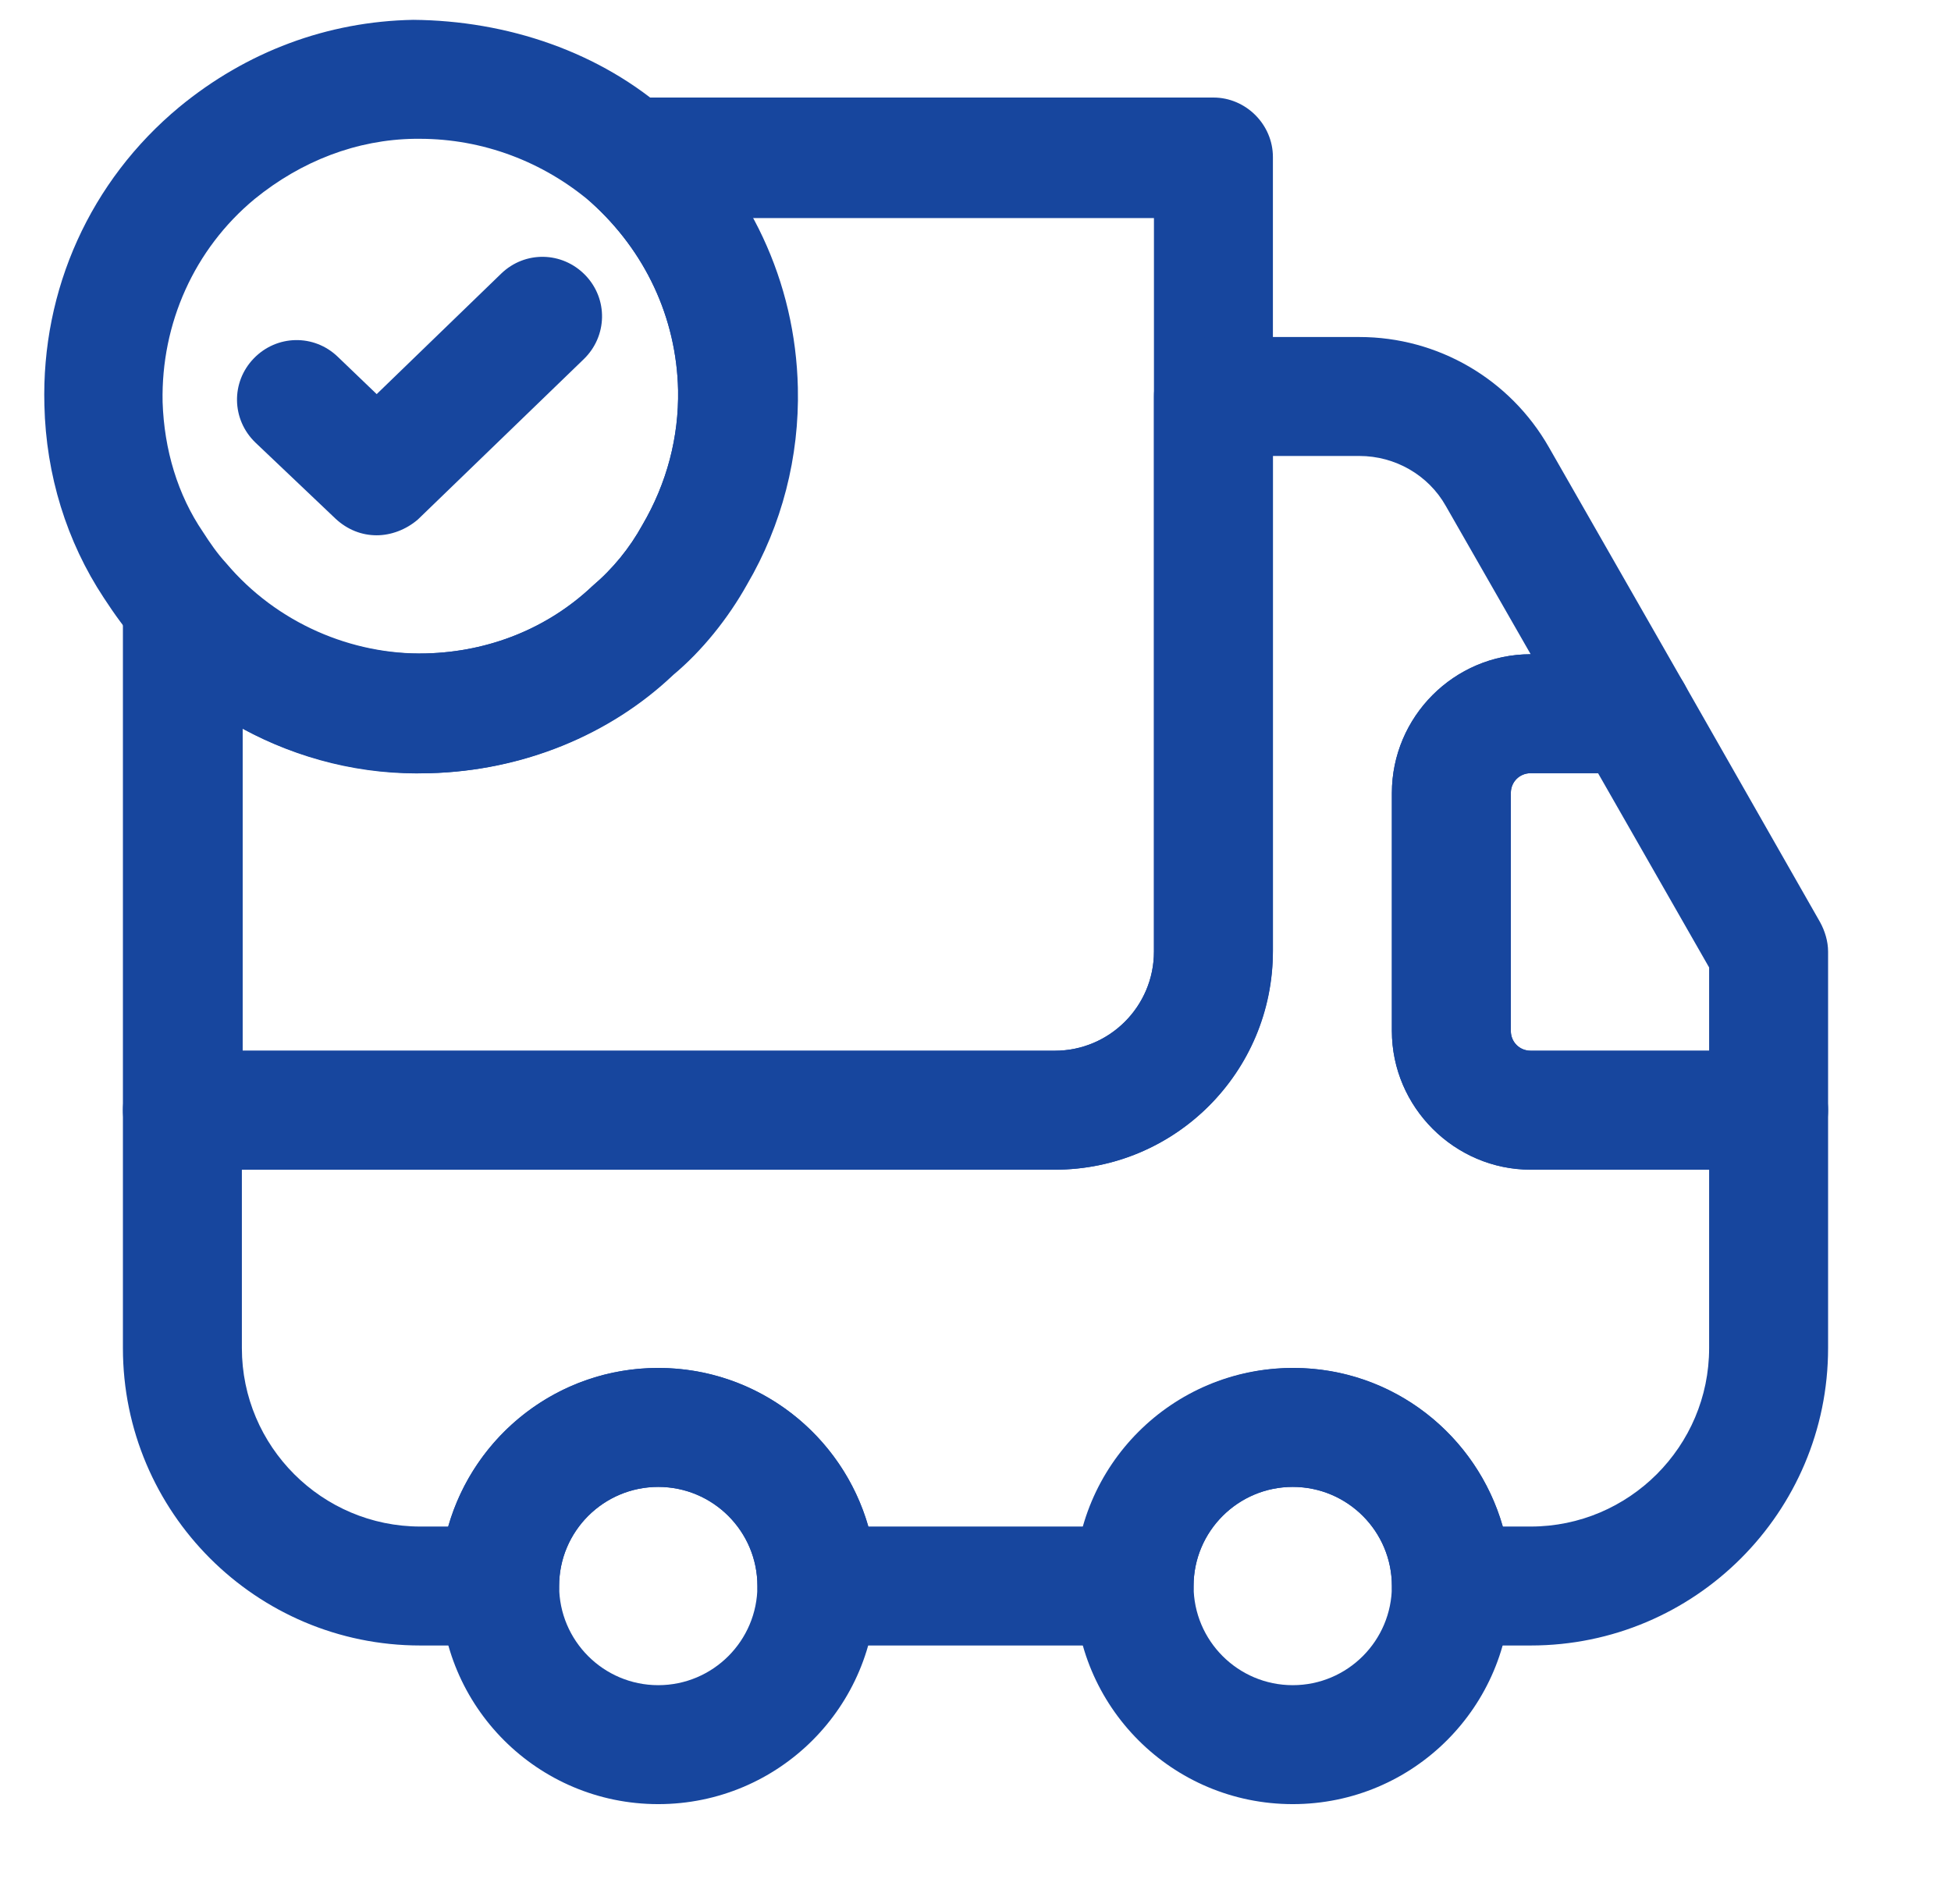
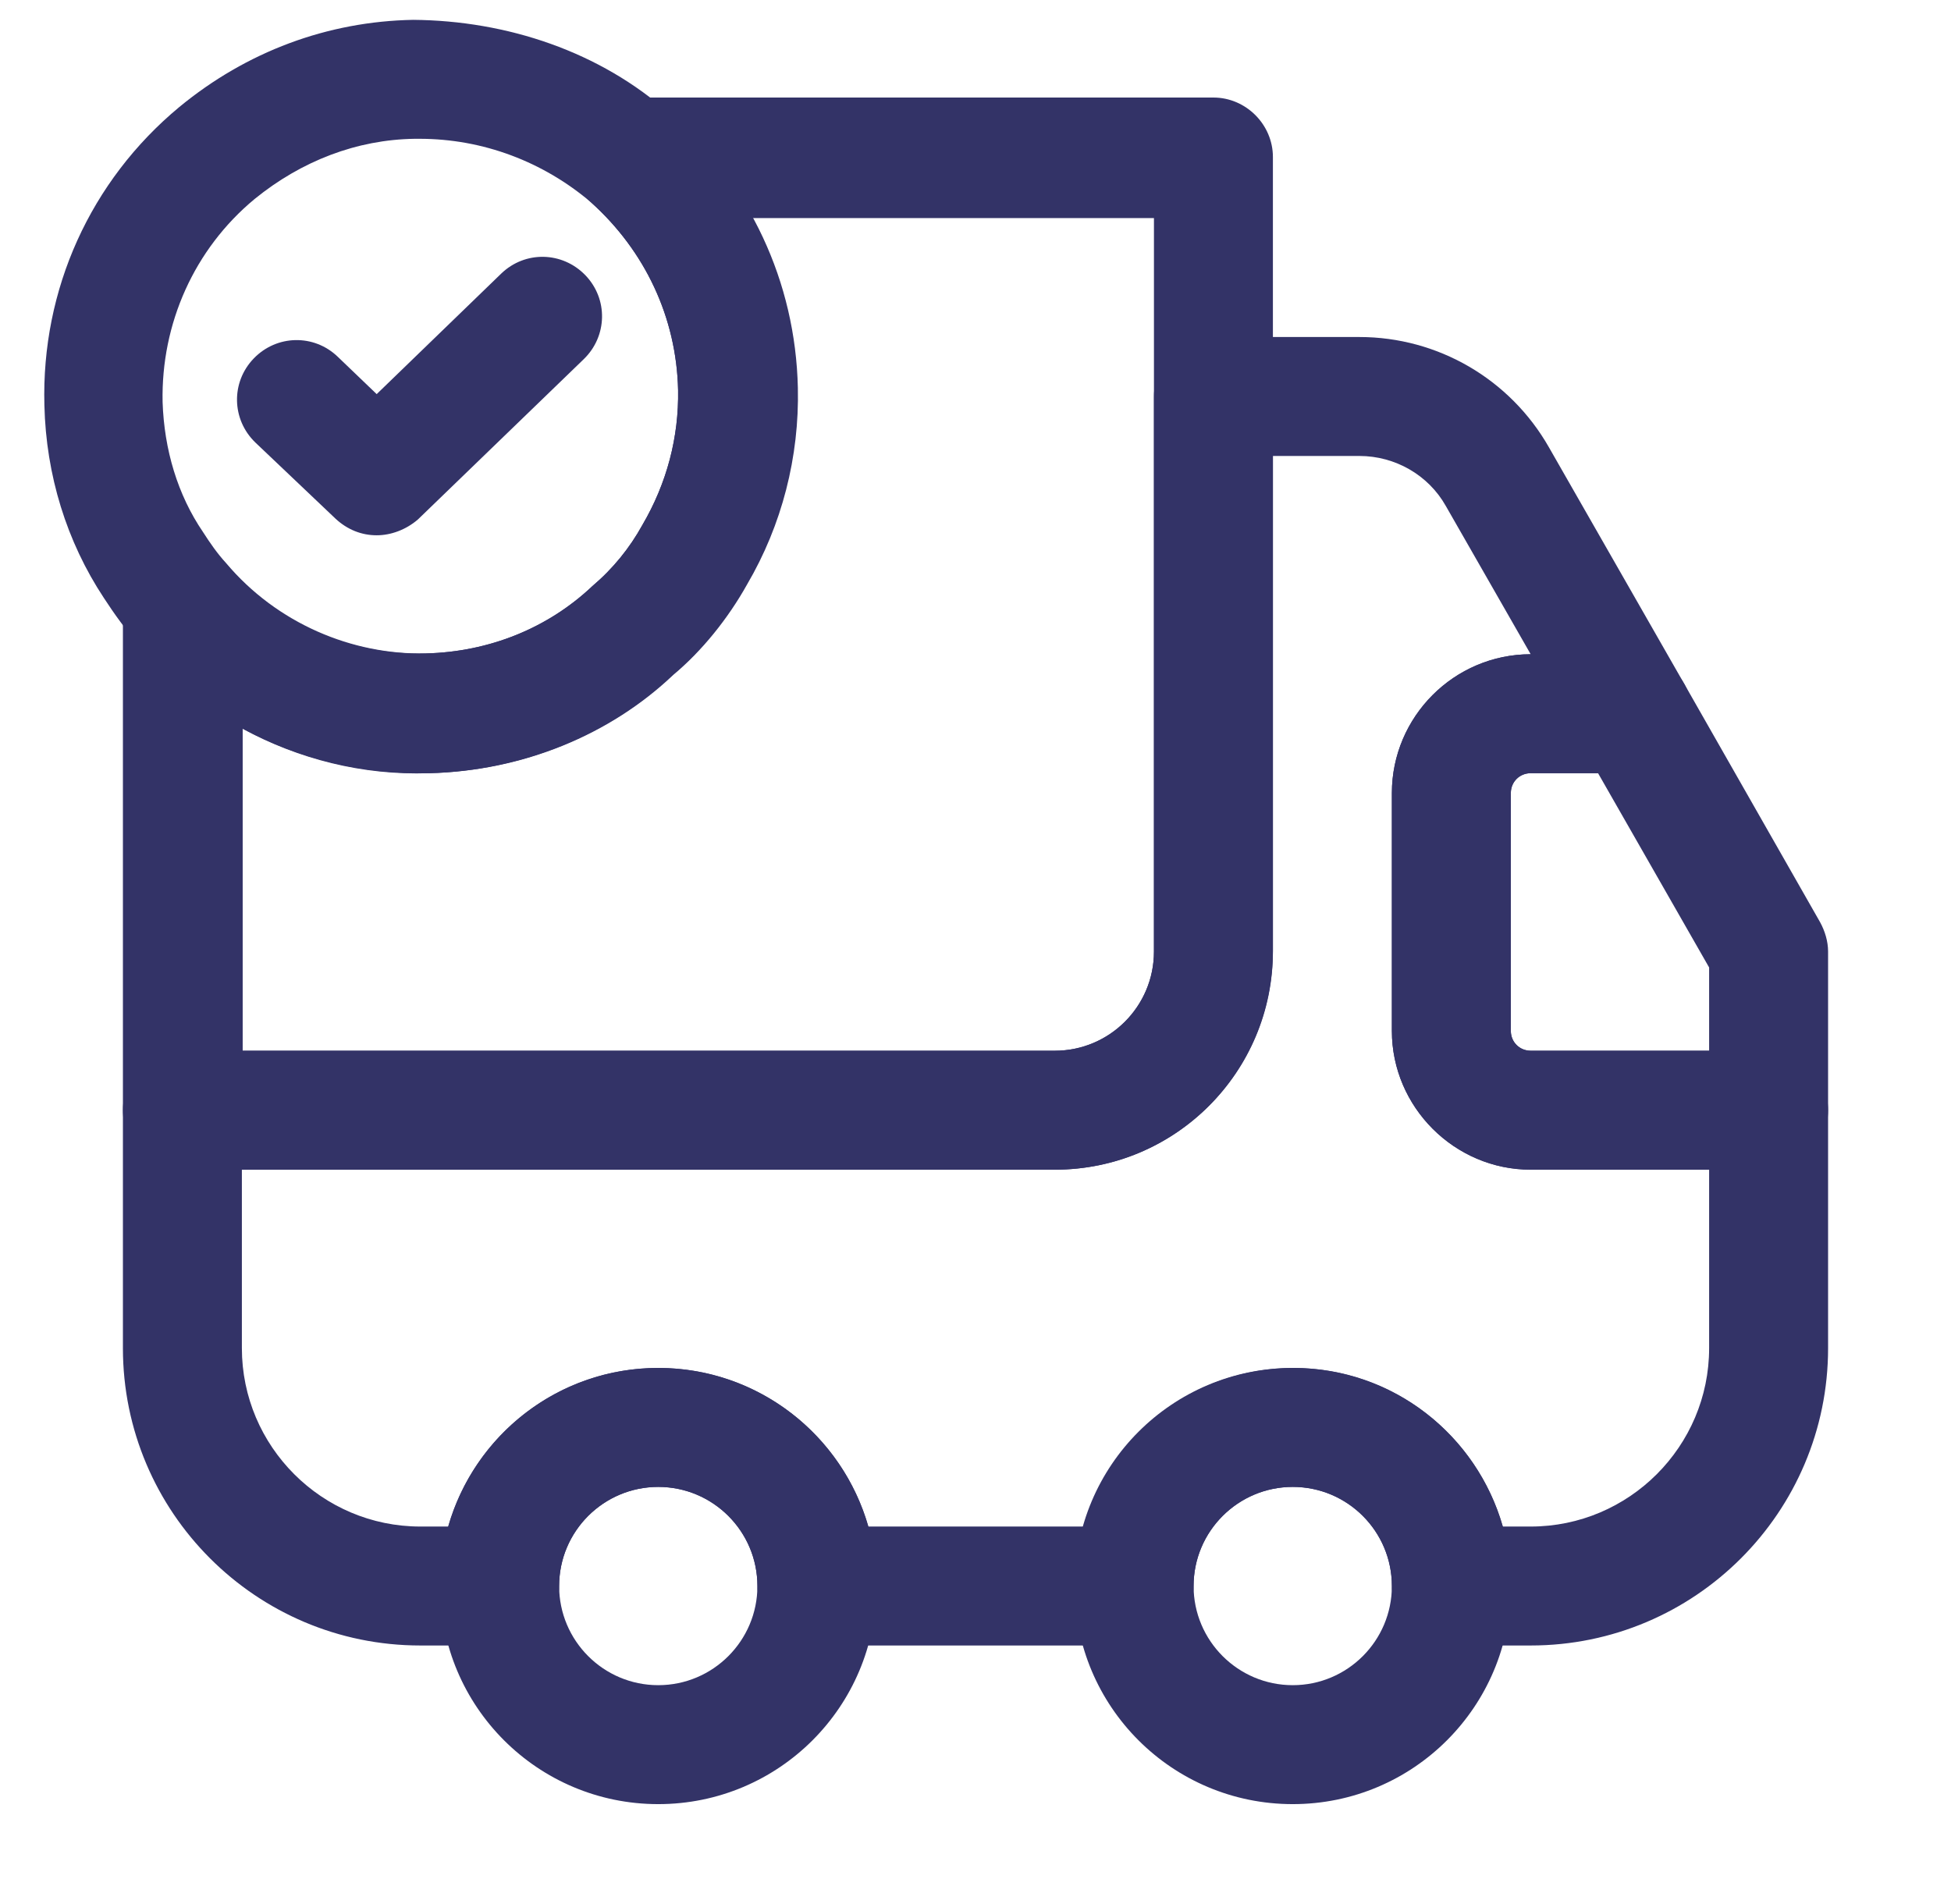
<svg xmlns="http://www.w3.org/2000/svg" width="41" height="40" viewBox="0 0 41 40" fill="none">
-   <path d="M22.167 24.583H3.833C3.15 24.583 2.583 24.017 2.583 23.333V12.7C2.583 12.167 2.917 11.7 3.4 11.517C3.9 11.333 4.45 11.483 4.783 11.883C5.8 13.1 7.383 13.783 8.95 13.733C10.283 13.7 11.517 13.2 12.45 12.317C12.883 11.95 13.233 11.517 13.5 11.033C14.017 10.15 14.267 9.183 14.25 8.2C14.217 6.667 13.55 5.267 12.417 4.25C12.017 3.9 11.883 3.35 12.067 2.867C12.25 2.383 12.717 2.05 13.233 2.05H25.5C26.183 2.05 26.75 2.617 26.75 3.3V19.967C26.75 22.533 24.7 24.583 22.167 24.583ZM5.083 22.083H22.167C23.317 22.083 24.25 21.15 24.25 20V4.583H15.817C16.4 5.667 16.717 6.883 16.75 8.15C16.783 9.6 16.417 11.033 15.683 12.283C15.283 13 14.733 13.683 14.133 14.183C12.8 15.45 10.967 16.2 9.017 16.25C7.617 16.3 6.267 15.95 5.1 15.317V22.083H5.083Z" fill="#17469E" />
-   <path d="M32.167 34.583H30.5C29.817 34.583 29.25 34.017 29.25 33.333C29.25 32.183 28.317 31.25 27.167 31.25C26.017 31.25 25.083 32.183 25.083 33.333C25.083 34.017 24.517 34.583 23.833 34.583H17.167C16.483 34.583 15.917 34.017 15.917 33.333C15.917 32.183 14.983 31.25 13.833 31.25C12.683 31.25 11.75 32.183 11.75 33.333C11.75 34.017 11.183 34.583 10.5 34.583H8.833C5.383 34.583 2.583 31.783 2.583 28.333V23.333C2.583 22.65 3.15 22.083 3.833 22.083H22.167C23.317 22.083 24.25 21.15 24.25 20V8.333C24.25 7.65 24.817 7.083 25.5 7.083H28.567C30.217 7.083 31.733 7.967 32.55 9.4L35.4 14.383C35.617 14.767 35.617 15.25 35.4 15.633C35.183 16.017 34.767 16.25 34.316 16.25H32.167C31.933 16.25 31.75 16.433 31.75 16.667V21.667C31.75 21.9 31.933 22.083 32.167 22.083H37.167C37.85 22.083 38.417 22.65 38.417 23.333V28.333C38.417 31.783 35.617 34.583 32.167 34.583ZM31.583 32.083H32.167C34.233 32.083 35.917 30.4 35.917 28.333V24.583H32.167C30.567 24.583 29.25 23.267 29.25 21.667V16.667C29.25 15.067 30.55 13.75 32.167 13.75L30.383 10.633C30.017 9.983 29.317 9.583 28.567 9.583H26.75V20C26.75 22.533 24.7 24.583 22.167 24.583H5.083V28.333C5.083 30.4 6.767 32.083 8.833 32.083H9.417C9.967 30.167 11.733 28.75 13.833 28.75C15.933 28.75 17.7 30.167 18.25 32.083H22.767C23.317 30.167 25.083 28.75 27.183 28.75C29.283 28.75 31.033 30.167 31.583 32.083Z" fill="#17469E" />
-   <path d="M13.833 37.917C11.3 37.917 9.25 35.867 9.25 33.333C9.25 30.8 11.3 28.75 13.833 28.75C16.367 28.75 18.417 30.8 18.417 33.333C18.417 35.867 16.367 37.917 13.833 37.917ZM13.833 31.25C12.683 31.25 11.75 32.183 11.75 33.333C11.75 34.483 12.683 35.417 13.833 35.417C14.983 35.417 15.917 34.483 15.917 33.333C15.917 32.183 14.983 31.25 13.833 31.25Z" fill="#17469E" />
-   <path d="M27.167 37.917C24.633 37.917 22.583 35.867 22.583 33.333C22.583 30.8 24.633 28.75 27.167 28.75C29.7 28.75 31.75 30.8 31.75 33.333C31.75 35.867 29.7 37.917 27.167 37.917ZM27.167 31.25C26.017 31.25 25.083 32.183 25.083 33.333C25.083 34.483 26.017 35.417 27.167 35.417C28.317 35.417 29.25 34.483 29.25 33.333C29.25 32.183 28.317 31.25 27.167 31.25Z" fill="#17469E" />
-   <path d="M37.167 24.583H32.167C30.567 24.583 29.25 23.267 29.25 21.667V16.667C29.25 15.067 30.567 13.75 32.167 13.75H34.317C34.767 13.75 35.183 13.983 35.4 14.383L38.25 19.383C38.35 19.567 38.417 19.783 38.417 20V23.333C38.417 24.017 37.85 24.583 37.167 24.583ZM32.167 16.25C31.933 16.25 31.75 16.433 31.75 16.667V21.667C31.75 21.9 31.933 22.083 32.167 22.083H35.917V20.333L33.583 16.25H32.167Z" fill="#17469E" />
-   <path d="M8.817 16.25C6.517 16.25 4.35 15.25 2.883 13.5C2.65 13.25 2.4 12.9 2.183 12.567C1.4 11.383 0.967 9.983 0.933 8.517C0.867 6.083 1.9 3.8 3.767 2.25C5.183 1.083 6.883 0.45 8.683 0.417C10.65 0.433 12.617 1.083 14.084 2.4C15.75 3.867 16.717 5.917 16.767 8.15C16.8 9.6 16.433 11.033 15.7 12.283C15.3 13 14.75 13.683 14.15 14.183C12.817 15.45 10.983 16.2 9.033 16.25C8.95 16.25 8.883 16.25 8.817 16.25ZM8.817 2.917C8.783 2.917 8.75 2.917 8.717 2.917C7.5 2.933 6.333 3.383 5.35 4.183C4.083 5.233 3.383 6.8 3.417 8.45C3.45 9.45 3.733 10.4 4.267 11.183C4.417 11.417 4.567 11.633 4.75 11.833C5.817 13.1 7.4 13.767 8.95 13.733C10.284 13.7 11.517 13.2 12.45 12.317C12.883 11.95 13.233 11.517 13.5 11.033C14.017 10.15 14.267 9.183 14.25 8.2C14.217 6.667 13.55 5.267 12.417 4.25C11.417 3.4 10.15 2.917 8.817 2.917Z" fill="#17469E" />
-   <path d="M7.916 11.25C7.6 11.25 7.3 11.133 7.05 10.9L5.366 9.3C4.866 8.817 4.85 8.033 5.333 7.533C5.816 7.033 6.6 7.017 7.1 7.5L7.916 8.283L10.533 5.75C11.033 5.267 11.816 5.283 12.3 5.783C12.783 6.283 12.766 7.067 12.266 7.55L8.783 10.917C8.533 11.133 8.216 11.25 7.916 11.25Z" fill="#17469E" />
+   <path d="M22.167 24.583H3.833C3.15 24.583 2.583 24.017 2.583 23.333V12.7C2.583 12.167 2.917 11.7 3.4 11.517C3.9 11.333 4.45 11.483 4.783 11.883C5.8 13.1 7.383 13.783 8.95 13.733C10.283 13.7 11.517 13.2 12.45 12.317C12.883 11.95 13.233 11.517 13.5 11.033C14.017 10.15 14.267 9.183 14.25 8.2C14.217 6.667 13.55 5.267 12.417 4.25C12.017 3.9 11.883 3.35 12.067 2.867C12.25 2.383 12.717 2.05 13.233 2.05H25.5C26.183 2.05 26.75 2.617 26.75 3.3V19.967C26.75 22.533 24.7 24.583 22.167 24.583ZM5.083 22.083H22.167C23.317 22.083 24.25 21.15 24.25 20V4.583H15.817C16.4 5.667 16.717 6.883 16.75 8.15C16.783 9.6 16.417 11.033 15.683 12.283C15.283 13 14.733 13.683 14.133 14.183C12.8 15.45 10.967 16.2 9.017 16.25C7.617 16.3 6.267 15.95 5.1 15.317V22.083H5.083Z" fill="#333367" />
+   <path d="M32.167 34.583H30.5C29.817 34.583 29.25 34.017 29.25 33.333C29.25 32.183 28.317 31.25 27.167 31.25C26.017 31.25 25.083 32.183 25.083 33.333C25.083 34.017 24.517 34.583 23.833 34.583H17.167C16.483 34.583 15.917 34.017 15.917 33.333C15.917 32.183 14.983 31.25 13.833 31.25C12.683 31.25 11.75 32.183 11.75 33.333C11.75 34.017 11.183 34.583 10.5 34.583H8.833C5.383 34.583 2.583 31.783 2.583 28.333V23.333C2.583 22.65 3.15 22.083 3.833 22.083H22.167C23.317 22.083 24.25 21.15 24.25 20V8.333C24.25 7.65 24.817 7.083 25.5 7.083H28.567C30.217 7.083 31.733 7.967 32.55 9.4L35.4 14.383C35.617 14.767 35.617 15.25 35.4 15.633C35.183 16.017 34.767 16.25 34.316 16.25H32.167C31.933 16.25 31.75 16.433 31.75 16.667V21.667C31.75 21.9 31.933 22.083 32.167 22.083H37.167C37.85 22.083 38.417 22.65 38.417 23.333V28.333C38.417 31.783 35.617 34.583 32.167 34.583ZM31.583 32.083H32.167C34.233 32.083 35.917 30.4 35.917 28.333V24.583H32.167C30.567 24.583 29.25 23.267 29.25 21.667V16.667C29.25 15.067 30.55 13.75 32.167 13.75L30.383 10.633C30.017 9.983 29.317 9.583 28.567 9.583H26.75V20C26.75 22.533 24.7 24.583 22.167 24.583H5.083V28.333C5.083 30.4 6.767 32.083 8.833 32.083H9.417C9.967 30.167 11.733 28.75 13.833 28.75C15.933 28.75 17.7 30.167 18.25 32.083H22.767C23.317 30.167 25.083 28.75 27.183 28.75C29.283 28.75 31.033 30.167 31.583 32.083Z" fill="#333367" />
+   <path d="M13.833 37.917C11.3 37.917 9.25 35.867 9.25 33.333C9.25 30.8 11.3 28.75 13.833 28.75C16.367 28.75 18.417 30.8 18.417 33.333C18.417 35.867 16.367 37.917 13.833 37.917ZM13.833 31.25C12.683 31.25 11.75 32.183 11.75 33.333C11.75 34.483 12.683 35.417 13.833 35.417C14.983 35.417 15.917 34.483 15.917 33.333C15.917 32.183 14.983 31.25 13.833 31.25Z" fill="#333367" />
+   <path d="M27.167 37.917C24.633 37.917 22.583 35.867 22.583 33.333C22.583 30.8 24.633 28.75 27.167 28.75C29.7 28.75 31.75 30.8 31.75 33.333C31.75 35.867 29.7 37.917 27.167 37.917ZM27.167 31.25C26.017 31.25 25.083 32.183 25.083 33.333C25.083 34.483 26.017 35.417 27.167 35.417C28.317 35.417 29.25 34.483 29.25 33.333C29.25 32.183 28.317 31.25 27.167 31.25Z" fill="#333367" />
+   <path d="M37.167 24.583H32.167C30.567 24.583 29.25 23.267 29.25 21.667V16.667C29.25 15.067 30.567 13.75 32.167 13.75H34.317C34.767 13.75 35.183 13.983 35.4 14.383L38.25 19.383C38.35 19.567 38.417 19.783 38.417 20V23.333C38.417 24.017 37.85 24.583 37.167 24.583ZM32.167 16.25C31.933 16.25 31.75 16.433 31.75 16.667V21.667C31.75 21.9 31.933 22.083 32.167 22.083H35.917V20.333L33.583 16.25H32.167Z" fill="#333367" />
+   <path d="M8.817 16.25C6.517 16.25 4.35 15.25 2.883 13.5C2.65 13.25 2.4 12.9 2.183 12.567C1.4 11.383 0.967 9.983 0.933 8.517C0.867 6.083 1.9 3.8 3.767 2.25C5.183 1.083 6.883 0.45 8.683 0.417C10.65 0.433 12.617 1.083 14.084 2.4C15.75 3.867 16.717 5.917 16.767 8.15C16.8 9.6 16.433 11.033 15.7 12.283C15.3 13 14.75 13.683 14.15 14.183C12.817 15.45 10.983 16.2 9.033 16.25C8.95 16.25 8.883 16.25 8.817 16.25ZM8.817 2.917C8.783 2.917 8.75 2.917 8.717 2.917C7.5 2.933 6.333 3.383 5.35 4.183C4.083 5.233 3.383 6.8 3.417 8.45C3.45 9.45 3.733 10.4 4.267 11.183C4.417 11.417 4.567 11.633 4.75 11.833C5.817 13.1 7.4 13.767 8.95 13.733C10.284 13.7 11.517 13.2 12.45 12.317C12.883 11.95 13.233 11.517 13.5 11.033C14.017 10.15 14.267 9.183 14.25 8.2C14.217 6.667 13.55 5.267 12.417 4.25C11.417 3.4 10.15 2.917 8.817 2.917Z" fill="#333367" />
+   <path d="M7.916 11.25C7.6 11.25 7.3 11.133 7.05 10.9L5.366 9.3C4.866 8.817 4.85 8.033 5.333 7.533C5.816 7.033 6.6 7.017 7.1 7.5L7.916 8.283L10.533 5.75C11.033 5.267 11.816 5.283 12.3 5.783C12.783 6.283 12.766 7.067 12.266 7.55L8.783 10.917C8.533 11.133 8.216 11.25 7.916 11.25Z" fill="#333367" />
</svg>
